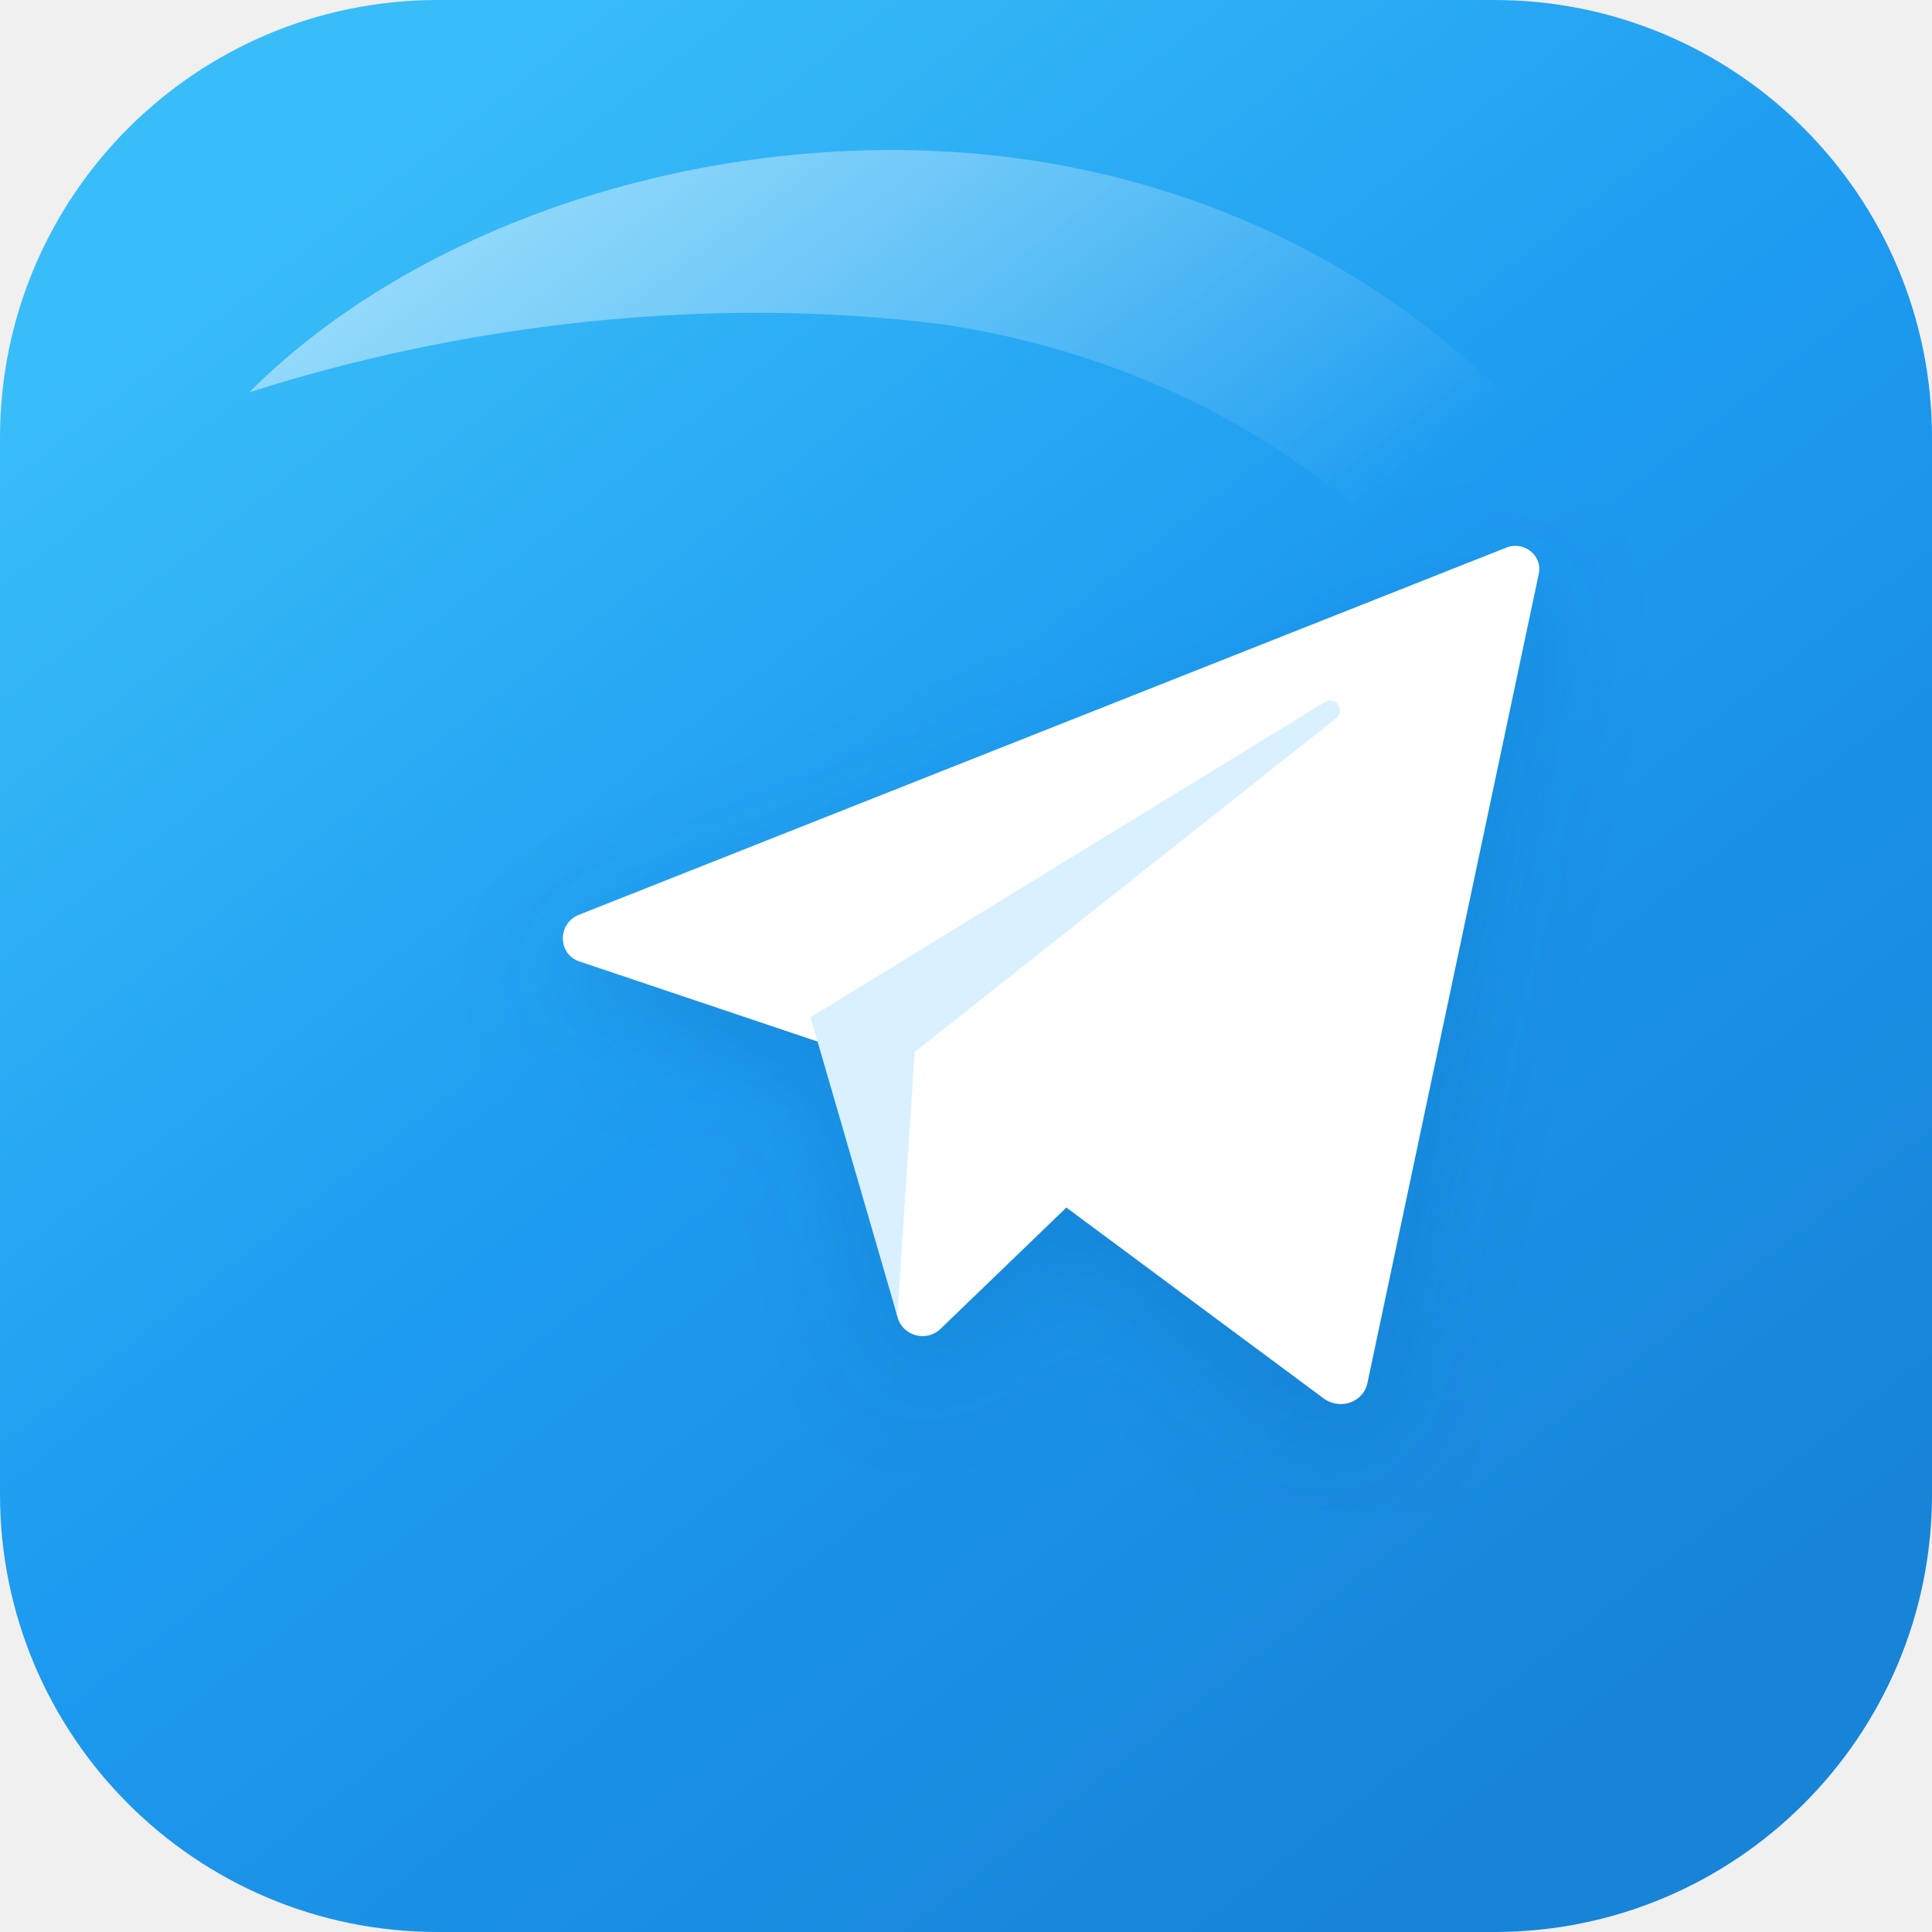
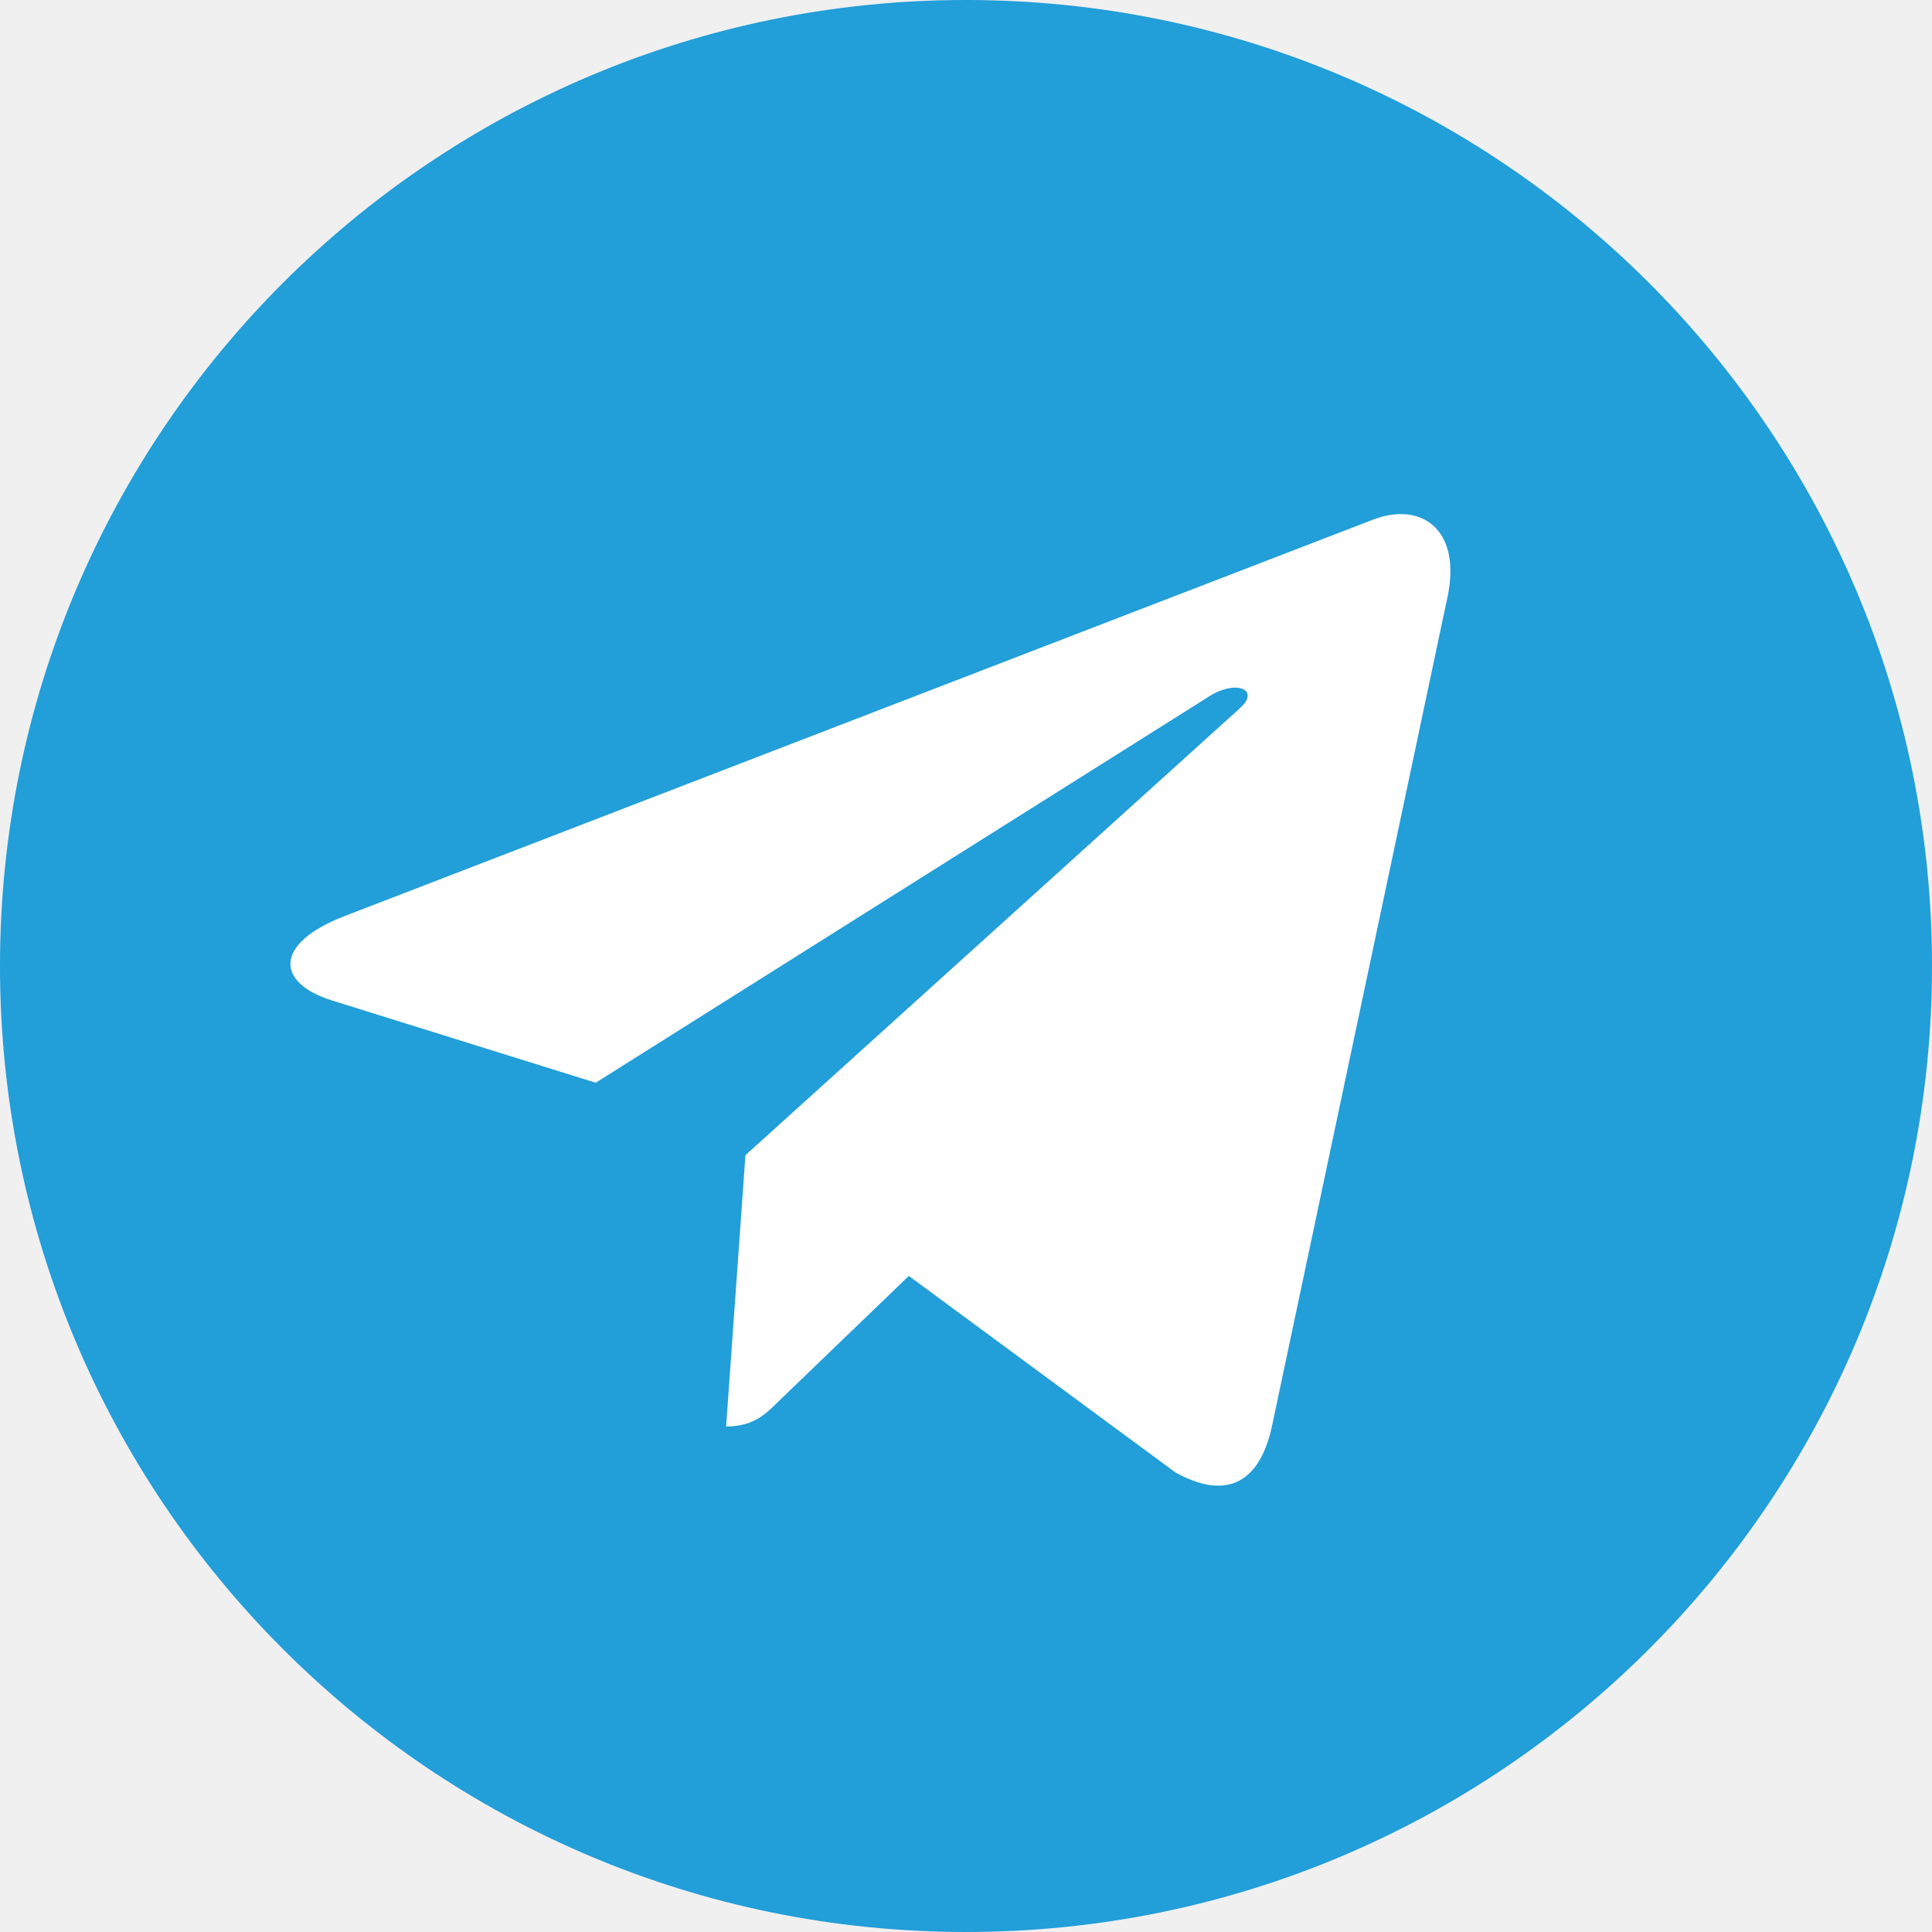
- <svg xmlns="http://www.w3.org/2000/svg" viewBox="0 0 256 256" role="img" aria-label="Telegram">
-   <defs>
-     <linearGradient id="telegram-bg" x1="46" y1="20" x2="210" y2="230" gradientUnits="userSpaceOnUse">
-       <stop offset="0" stop-color="#39bdf8" />
-       <stop offset="0.48" stop-color="#1d9bf0" />
-       <stop offset="1" stop-color="#1784d8" />
-     </linearGradient>
-     <linearGradient id="telegram-shine" x1="52" y1="20" x2="120" y2="112" gradientUnits="userSpaceOnUse">
-       <stop offset="0" stop-color="#fff" stop-opacity="0.52" />
-       <stop offset="1" stop-color="#fff" stop-opacity="0" />
-     </linearGradient>
-     <filter id="plane-shadow" x="42" y="54" width="176" height="146" filterUnits="userSpaceOnUse" color-interpolation-filters="sRGB">
-       <feDropShadow dx="0" dy="5" stdDeviation="7" flood-color="#0a5fa8" flood-opacity="0.25" />
-     </filter>
-   </defs>
-   <rect width="256" height="256" rx="58" fill="url(#telegram-bg)" />
-   <path d="M33 52c24-24 65-36 102-31 51 7 88 45 95 92 5 36-7 75-32 99 16-24 22-55 17-84-8-44-43-78-90-85-31-4-64 0-92 9Z" fill="url(#telegram-shine)" />
-   <path d="M199.5 72.6c2.3-1 4.9.9 4.4 3.4l-22.7 107.2c-.5 2.6-3.6 3.7-5.8 2.1l-34.1-25.3-16.7 16.1c-1.9 1.8-5.1.9-5.7-1.7l-8.8-35.8-33.3-11.2c-2.8-.9-3-4.8-.3-6.1l123-48.7Z" fill="#fff" filter="url(#plane-shadow)" />
-   <path d="M121.2 139.4 177 95.2c1.3-1 .1-3-1.4-2.2l-68.2 41.8 11.5 39.6 2.3-35Z" fill="#d8f0ff" />
+ <svg xmlns="http://www.w3.org/2000/svg" viewBox="0 0 240 240" role="img" aria-label="Telegram">
+   <circle cx="120" cy="120" r="120" fill="#229ED9" />
+   <path fill="#fff" d="M179.7 74.7 158 177.2c-1.6 7.3-5.9 9.1-12 5.7l-33.1-24.4-16 15.4c-1.8 1.8-3.3 3.3-6.7 3.3l2.4-33.7 61.4-55.5c2.7-2.4-.6-3.7-4.1-1.3l-75.9 47.8-32.7-10.2c-7.1-2.2-7.3-7.1 1.5-10.5L170.7 64.5c5.9-2.2 11.1 1.3 9 10.2Z" />
</svg>
